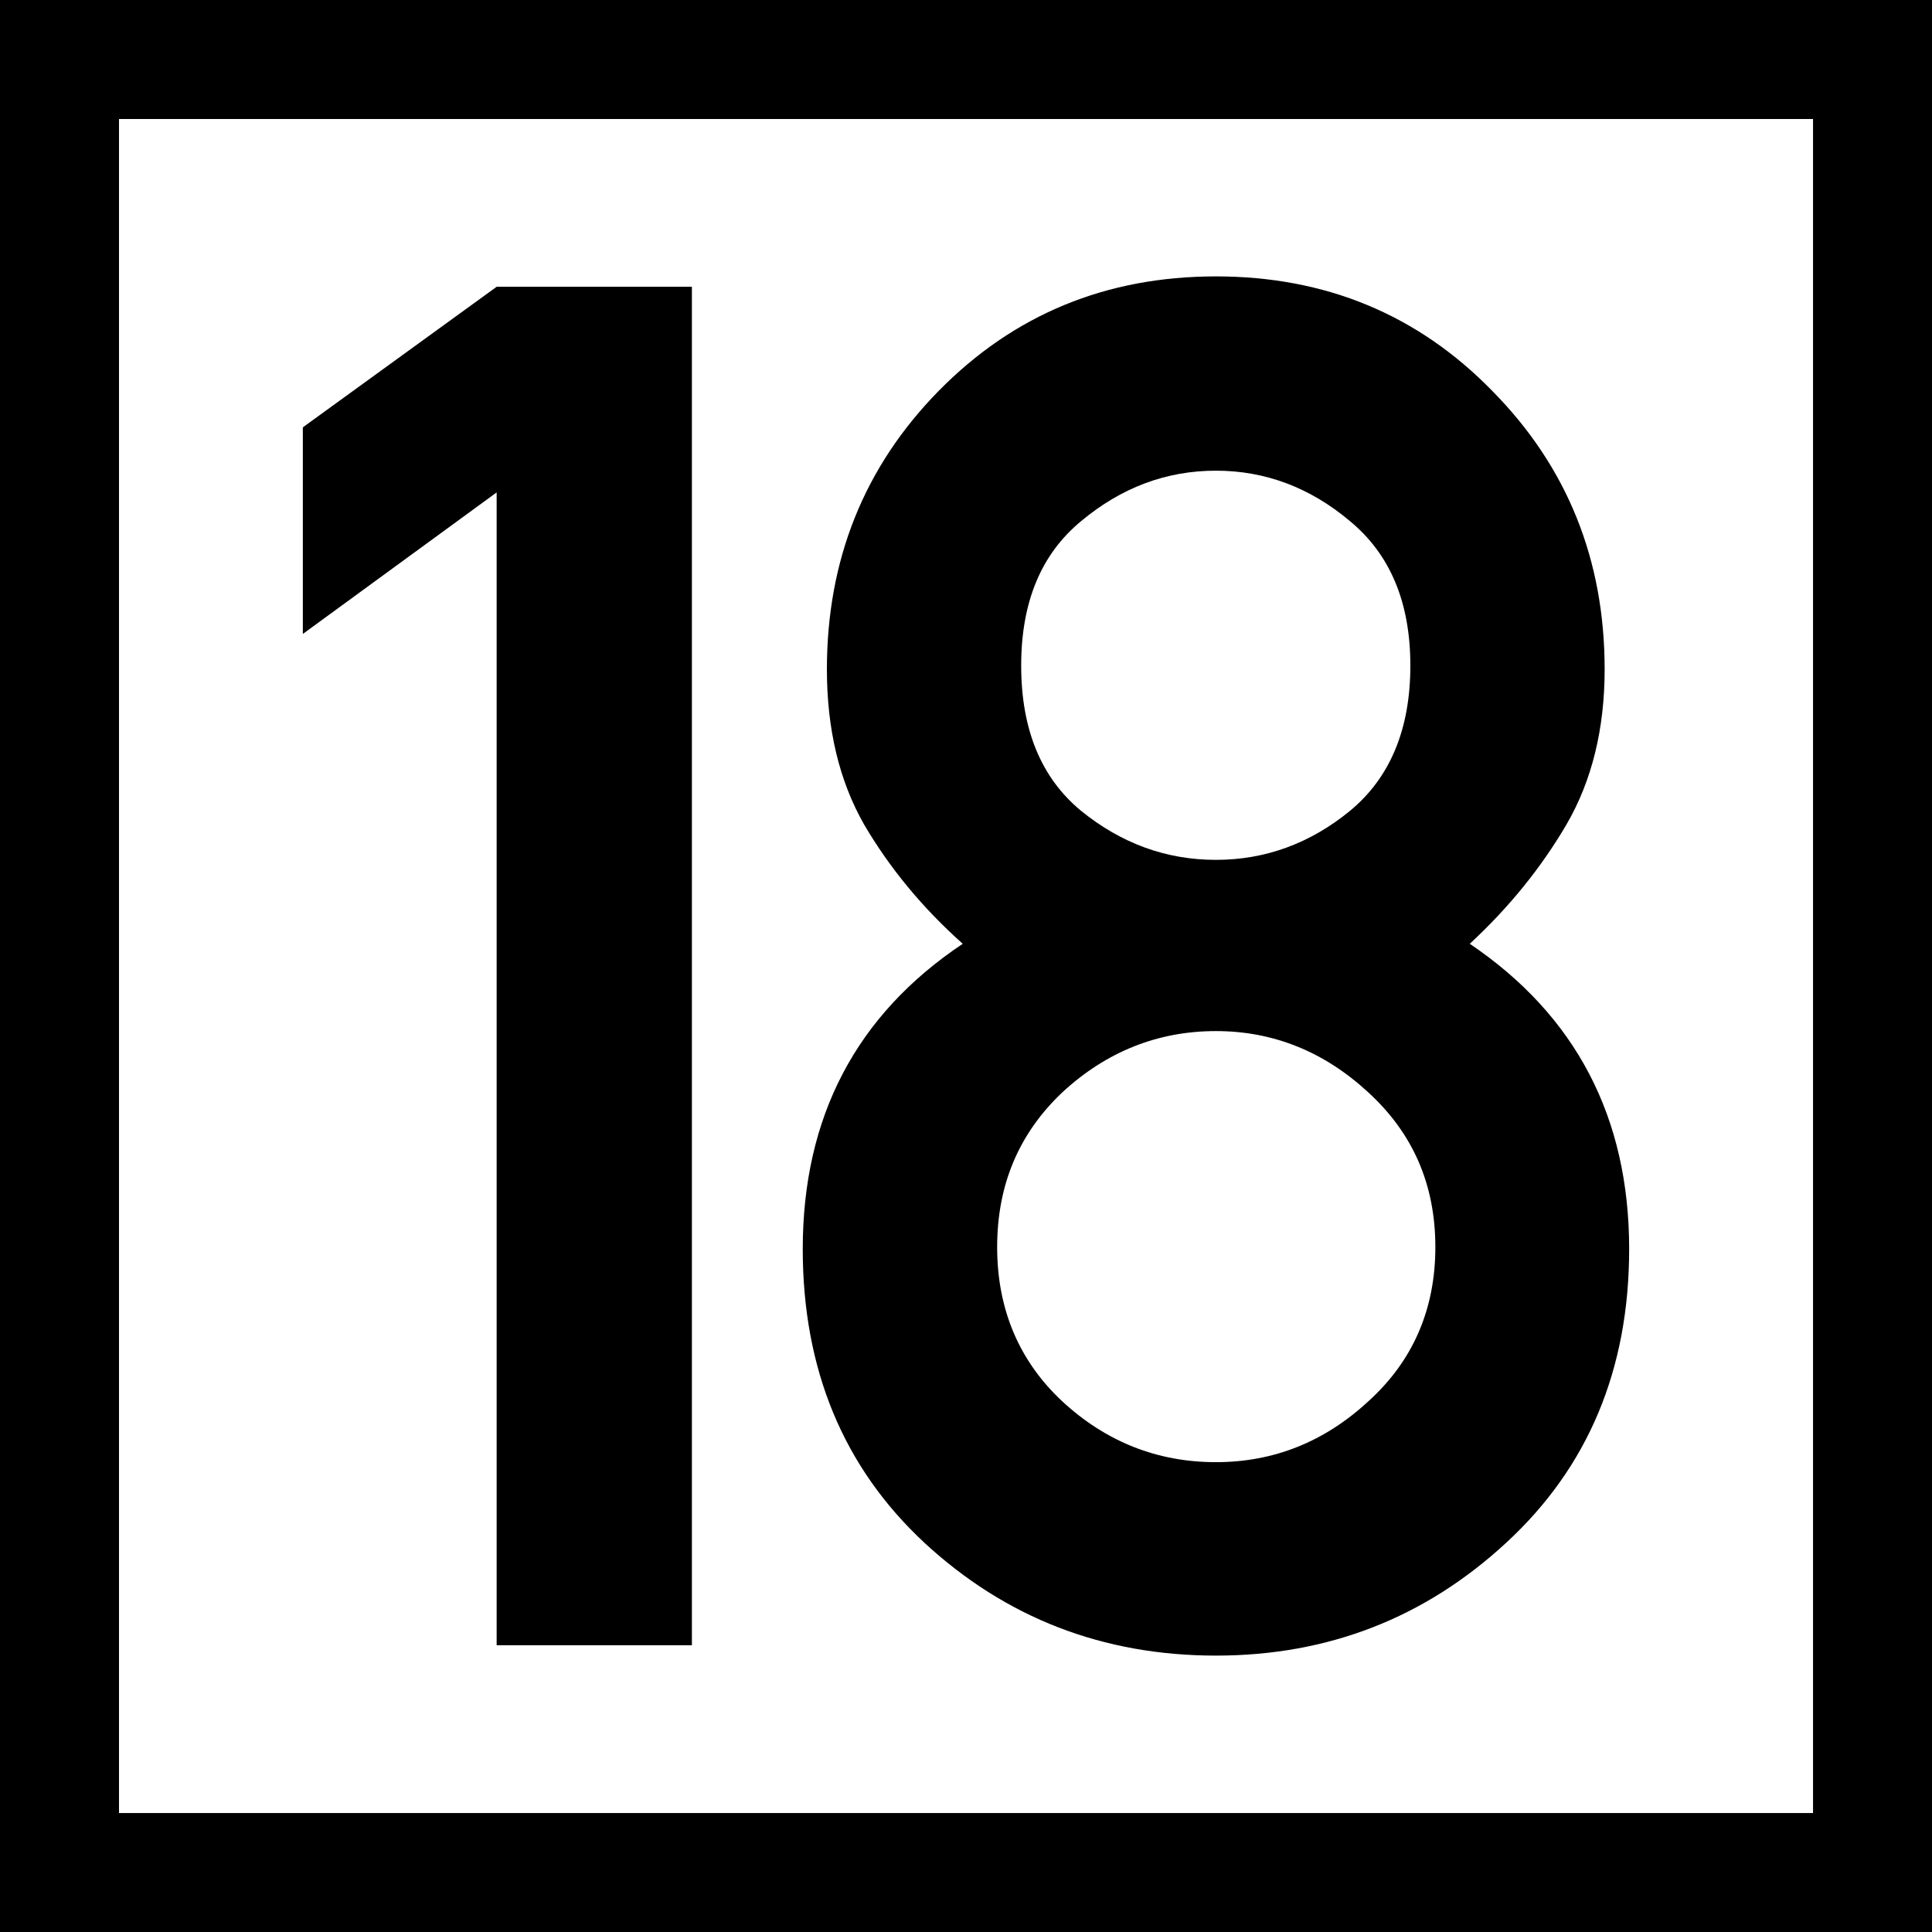
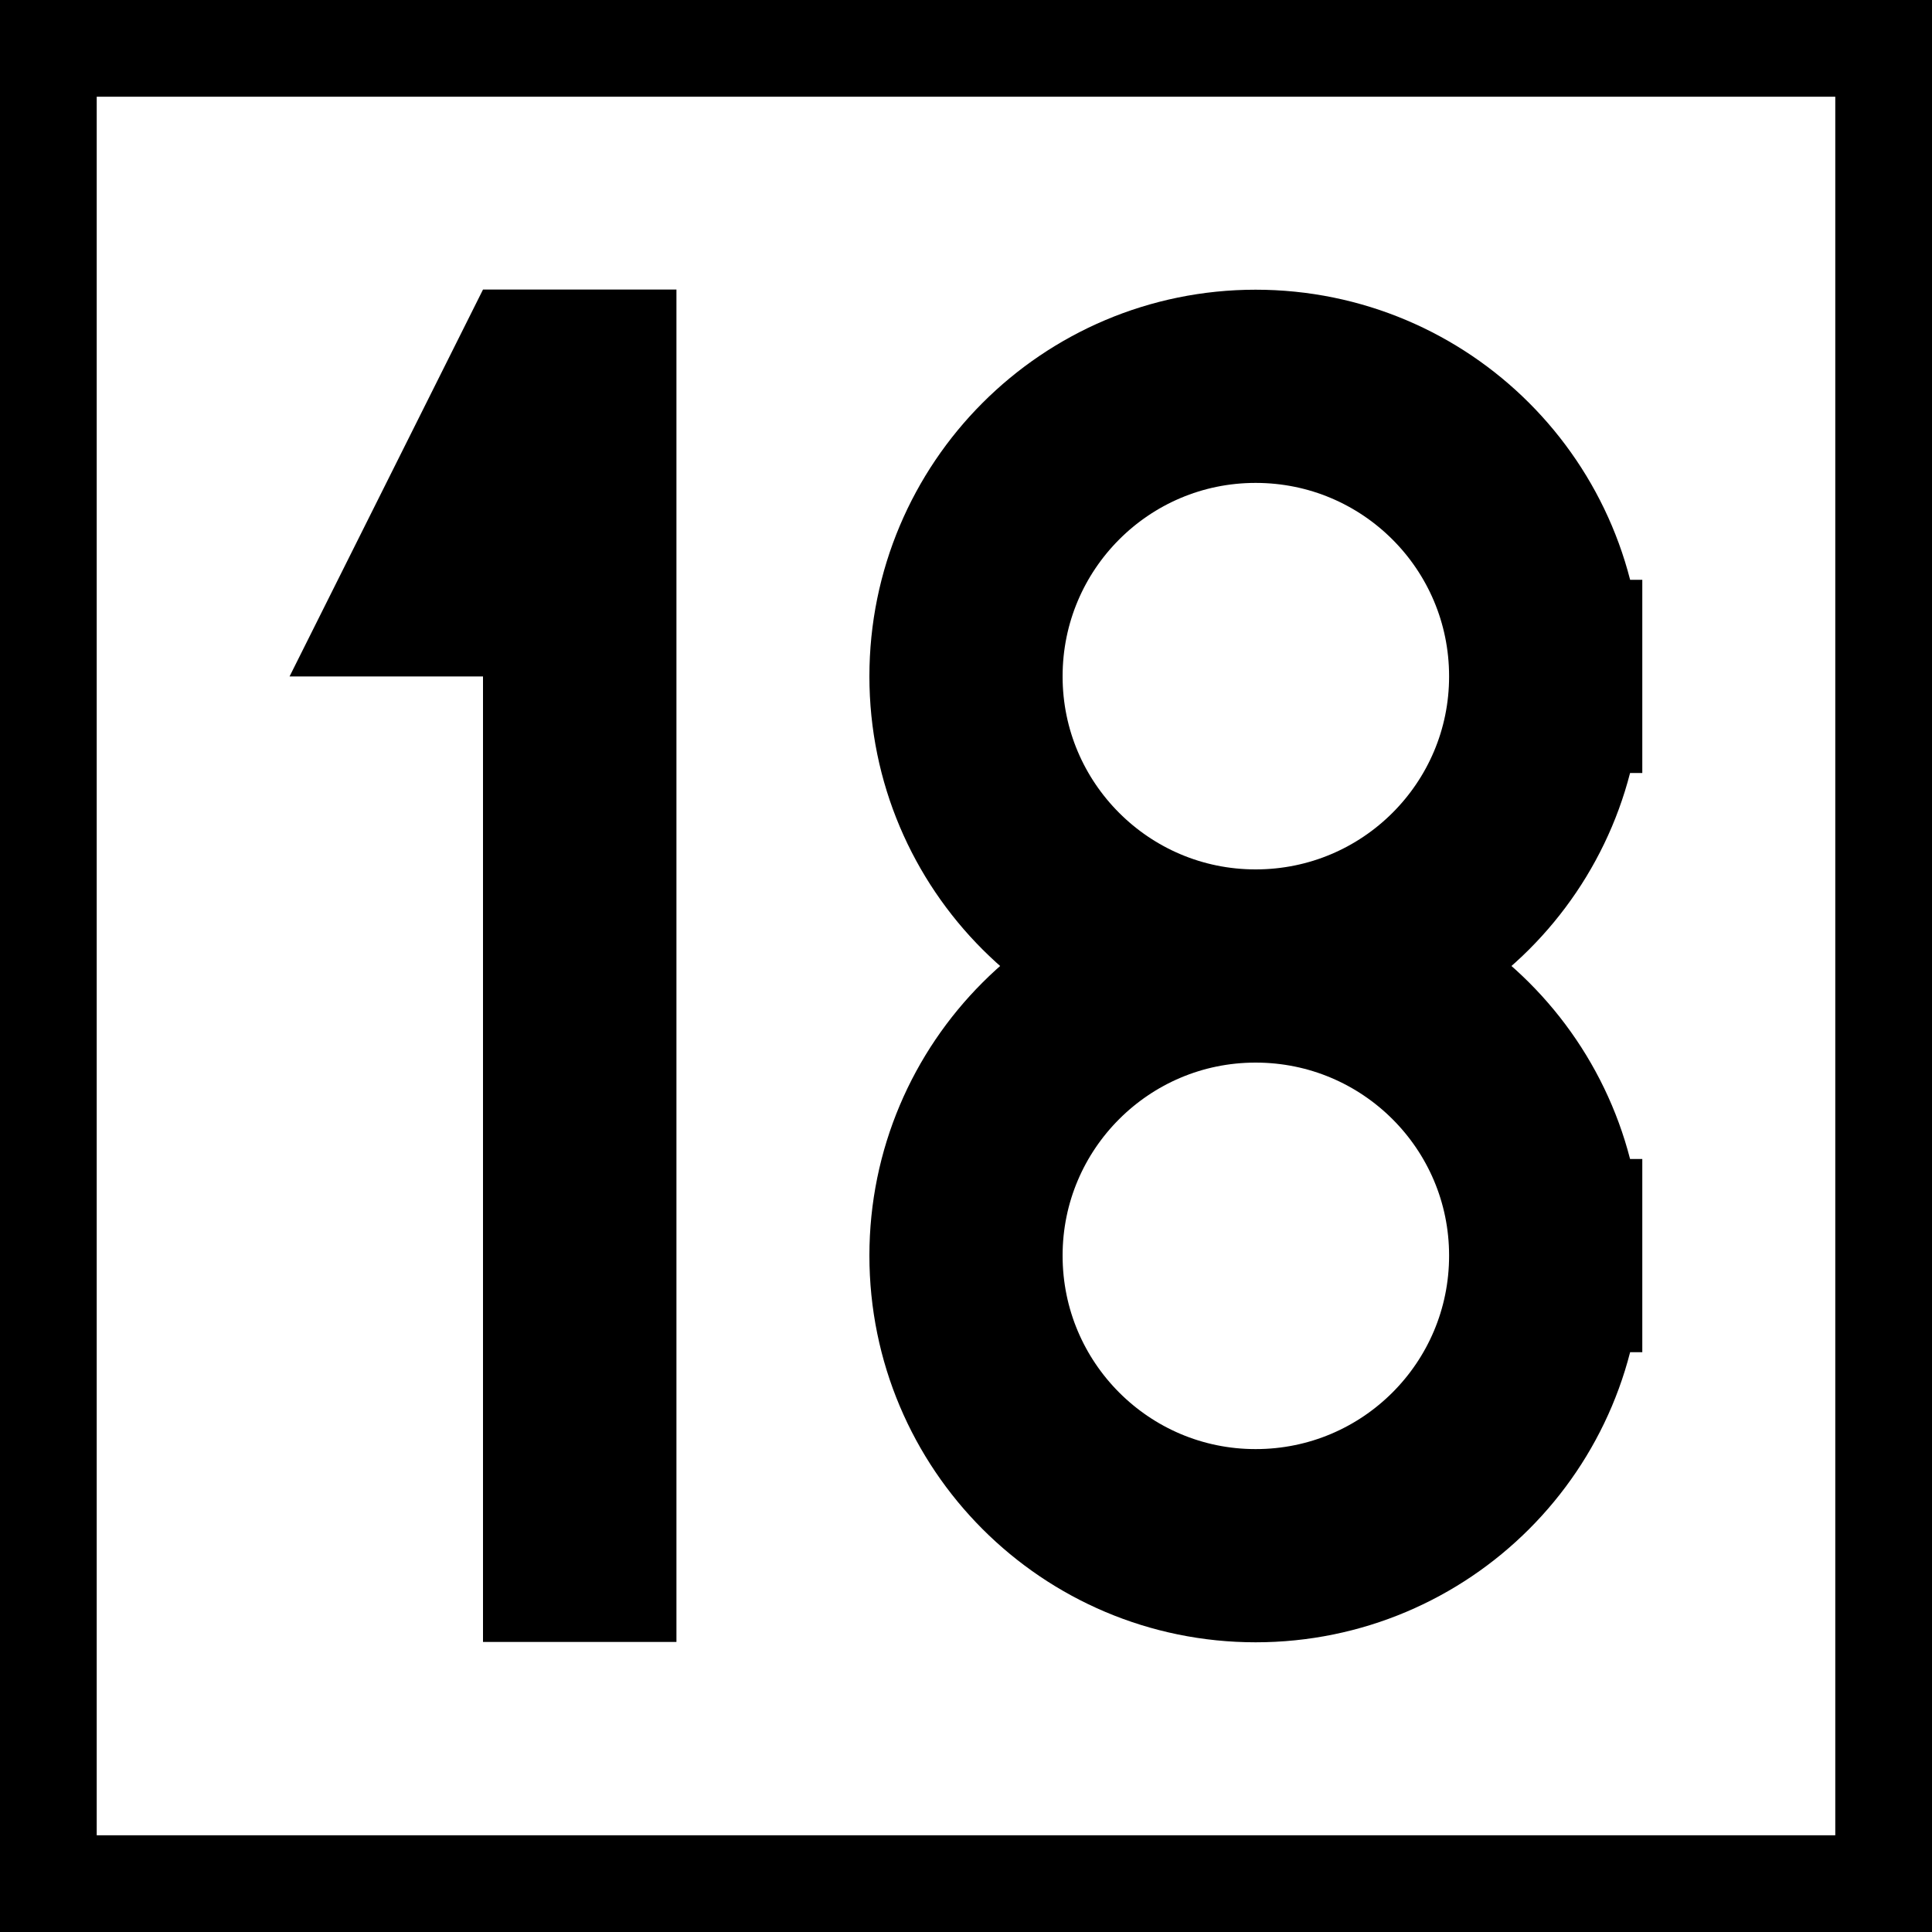
<svg xmlns="http://www.w3.org/2000/svg" width="16" height="16" viewBox="0 0 16 16">
-   <path fill-rule="nonzero" fill="rgb(100%, 100%, 100%)" fill-opacity="1" stroke-width="1" stroke-linecap="round" stroke-linejoin="miter" stroke="rgb(0%, 0%, 0%)" stroke-opacity="1" stroke-miterlimit="4" d="M 0.499 0.499 L 15.72 0.499 L 15.72 15.72 L 0.499 15.72 Z M 0.499 0.499 " transform="matrix(0.986513, 0, 0, 0.986513, 0, 0)" />
-   <path fill-rule="nonzero" fill="rgb(0%, 0%, 0%)" fill-opacity="1" d="M 4.113 13.625 L 4.113 4.078 L 2.508 5.25 L 2.508 3.539 L 4.113 2.375 L 5.73 2.375 L 5.73 13.625 Z M 4.113 13.625 " />
-   <path fill-rule="nonzero" fill="rgb(0%, 0%, 0%)" fill-opacity="1" d="M 8.457 5.512 C 8.457 6.039 8.621 6.441 8.953 6.715 C 9.285 6.984 9.656 7.121 10.07 7.121 C 10.48 7.121 10.852 6.984 11.18 6.715 C 11.512 6.441 11.68 6.039 11.68 5.512 C 11.68 4.988 11.512 4.59 11.18 4.316 C 10.852 4.039 10.48 3.898 10.07 3.898 C 9.656 3.898 9.285 4.039 8.953 4.316 C 8.621 4.59 8.457 4.988 8.457 5.512 Z M 6.648 10.344 C 6.648 9.25 7.09 8.406 7.973 7.816 C 7.637 7.516 7.367 7.188 7.156 6.828 C 6.949 6.465 6.848 6.035 6.848 5.543 C 6.848 4.637 7.156 3.867 7.773 3.238 C 8.395 2.605 9.16 2.289 10.07 2.289 C 10.977 2.289 11.742 2.605 12.359 3.238 C 12.98 3.867 13.289 4.637 13.289 5.543 C 13.289 6.035 13.184 6.465 12.973 6.828 C 12.762 7.188 12.496 7.516 12.172 7.816 C 13.051 8.41 13.492 9.254 13.492 10.344 C 13.492 11.34 13.152 12.152 12.473 12.777 C 11.801 13.398 11 13.711 10.07 13.711 C 9.133 13.711 8.328 13.398 7.656 12.777 C 6.984 12.152 6.648 11.34 6.648 10.344 Z M 8.258 10.328 C 8.258 10.84 8.438 11.27 8.797 11.605 C 9.16 11.941 9.586 12.109 10.07 12.109 C 10.547 12.109 10.969 11.941 11.332 11.605 C 11.703 11.27 11.887 10.84 11.887 10.328 C 11.887 9.812 11.703 9.387 11.332 9.047 C 10.969 8.711 10.547 8.539 10.07 8.539 C 9.586 8.539 9.16 8.711 8.797 9.047 C 8.438 9.387 8.258 9.812 8.258 10.328 Z M 8.258 10.328 " />
+   <rect x="-1.6" y="-1.6" width="19.2" height="19.2" fill="rgb(0%, 0%, 0%)" fill-opacity="1" />
+   <path fill-rule="nonzero" fill="rgb(100%, 100%, 100%)" fill-opacity="1" d="M 0.801 0.801 L 15.199 0.801 L 15.199 15.199 L 0.801 15.199 Z M 0.801 0.801 " />
+   <path fill-rule="nonzero" fill="rgb(0%, 0%, 0%)" fill-opacity="1" d="M 4 2.398 L 2.398 5.602 L 4 5.602 L 4 13.598 L 5.602 13.598 L 5.602 2.398 Z M 4 2.398 " />
+   <path fill="none" stroke-width="50" stroke-linecap="square" stroke-linejoin="miter" stroke="rgb(0%, 0%, 0%)" stroke-opacity="1" stroke-miterlimit="4" d="M 525.022 160.049 C 525.022 201.431 491.453 235 449.949 235 C 408.567 235 374.998 201.431 374.998 160.049 C 374.998 118.545 408.567 84.976 449.949 84.976 C 491.453 84.976 525.022 118.545 525.022 160.049 Z M 525.022 160.049 " transform="matrix(0.032, 0, 0, 0.032, -3.999941, 0.48)" />
+   <path fill="none" stroke-width="50" stroke-linecap="square" stroke-linejoin="miter" stroke="rgb(0%, 0%, 0%)" stroke-opacity="1" stroke-miterlimit="4" d="M 525.022 309.951 C 525.022 351.455 491.453 385.024 449.949 385.024 C 408.567 385.024 374.998 351.455 374.998 309.951 C 374.998 268.569 408.567 235 449.949 235 C 491.453 235 525.022 268.569 525.022 309.951 Z M 525.022 309.951 " transform="matrix(0.032, 0, 0, 0.032, -3.999941, 0.48)" />
</svg>
